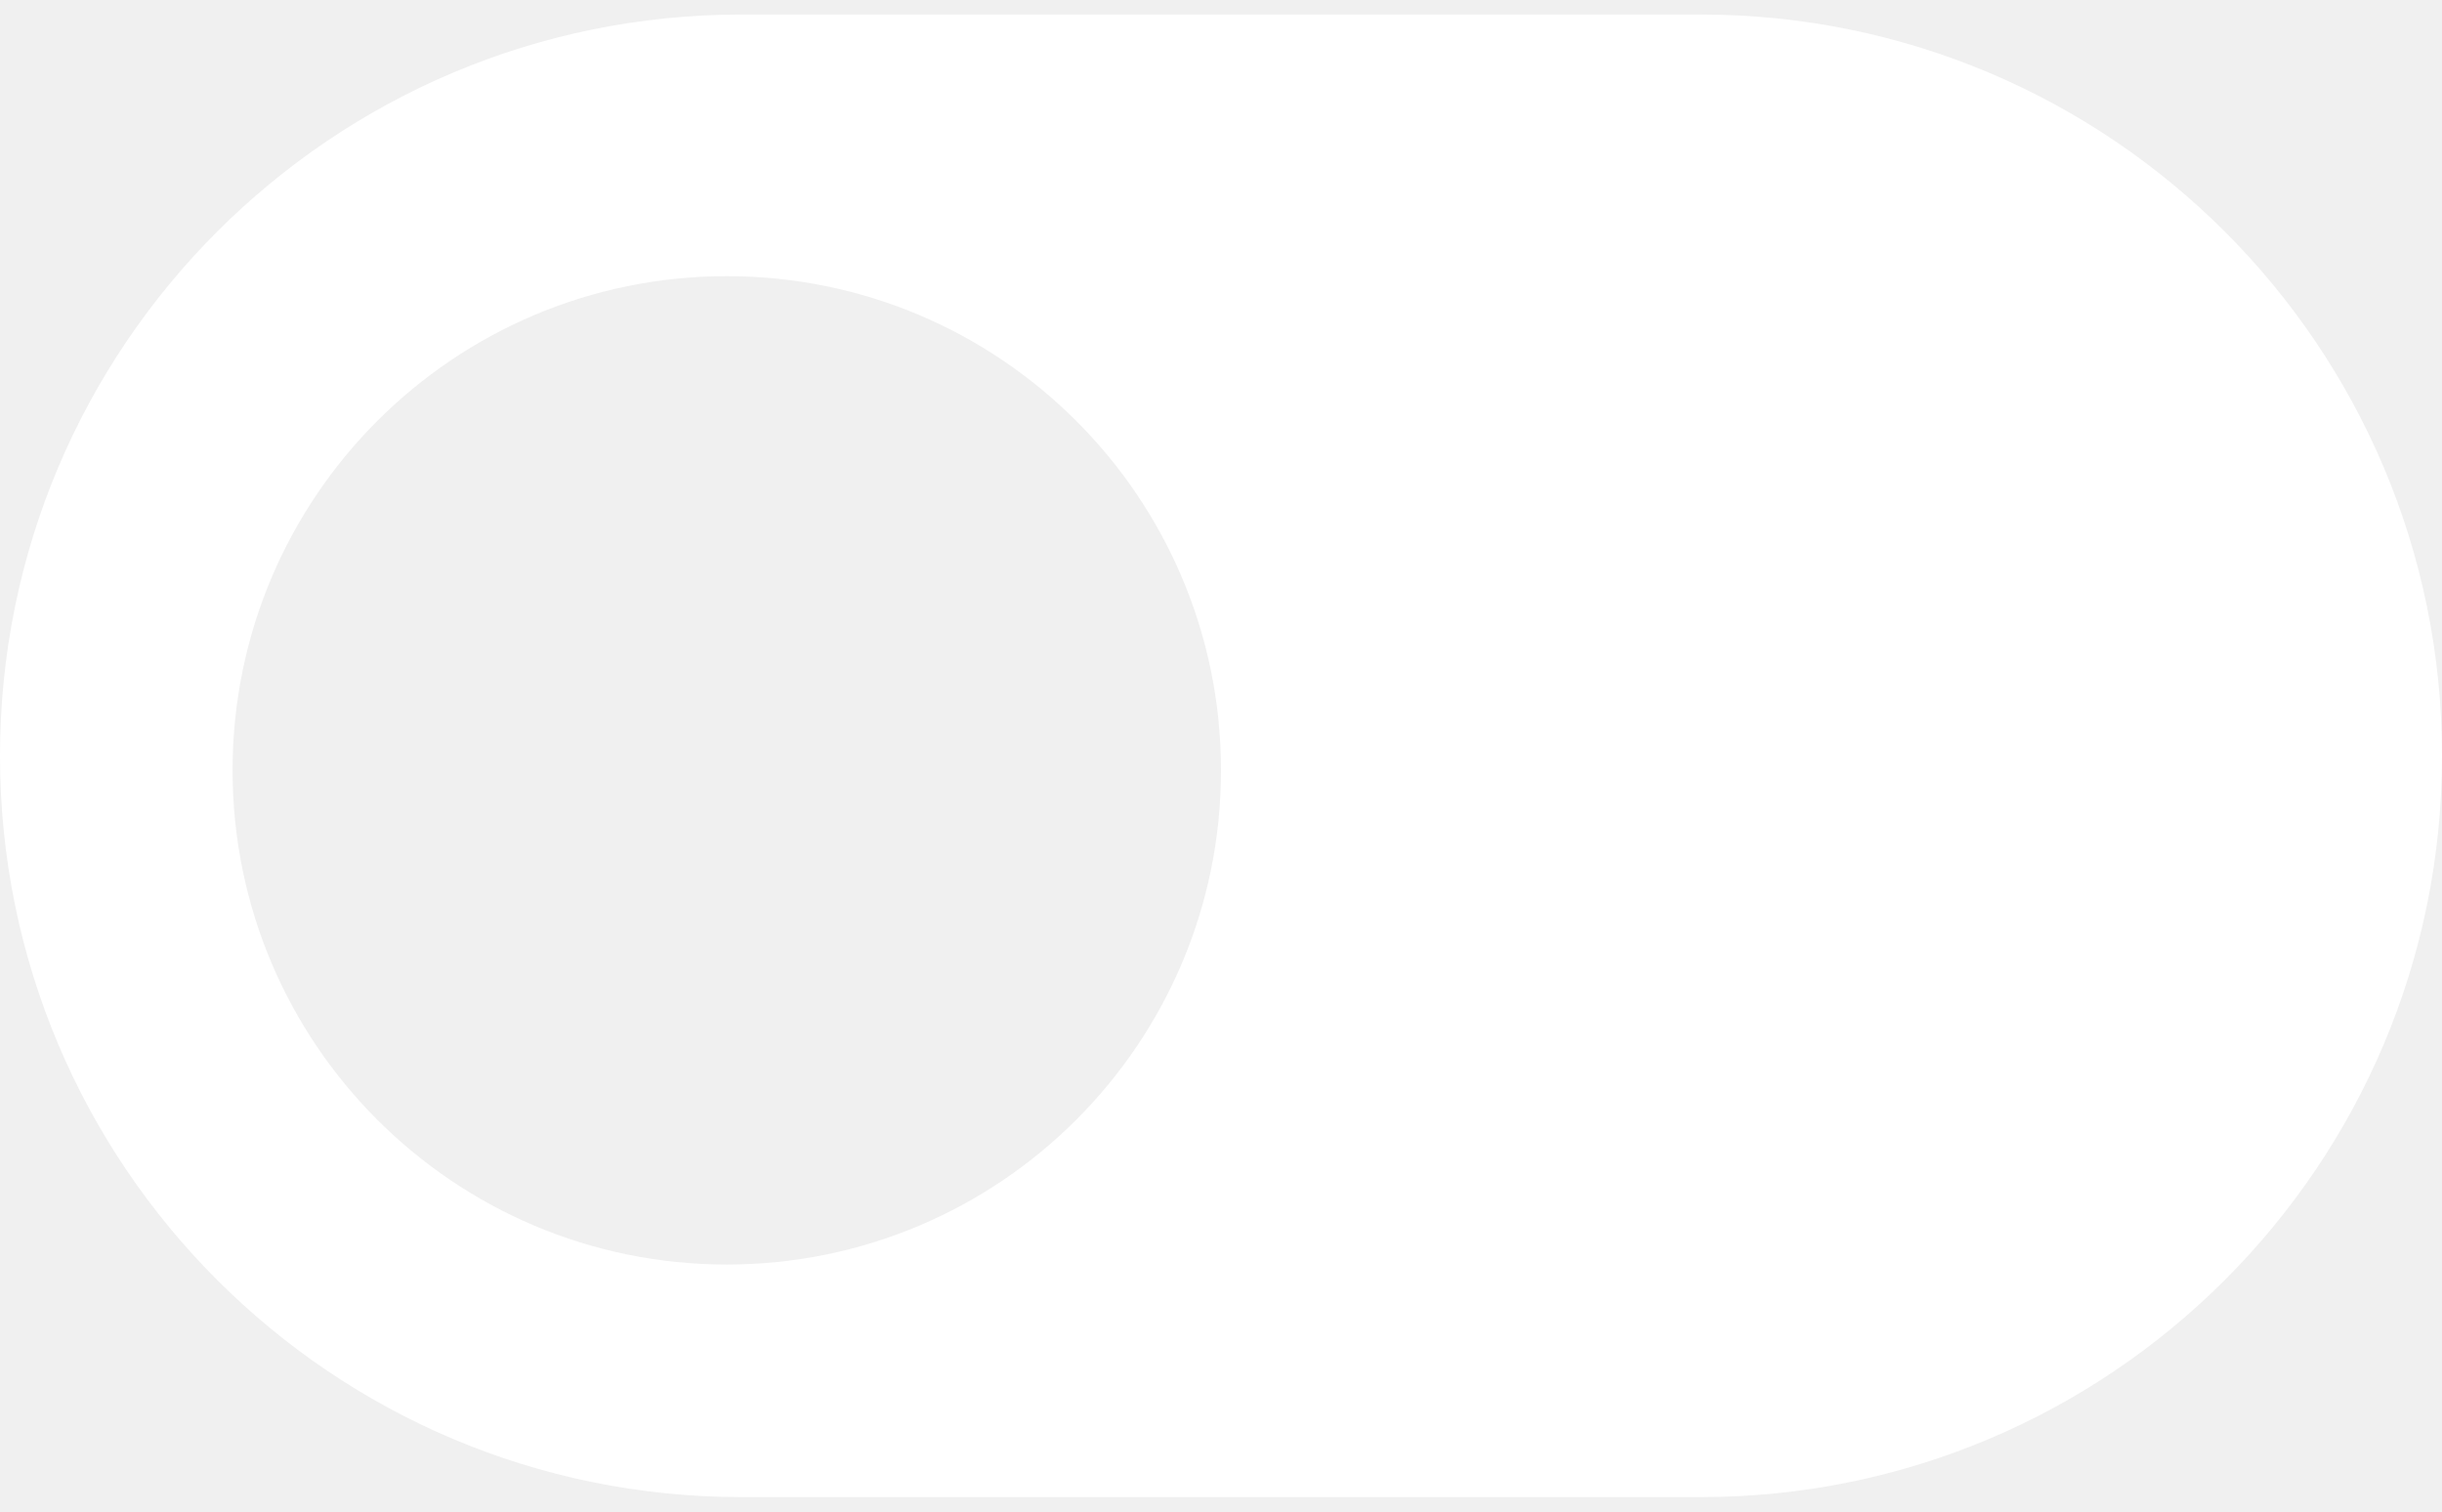
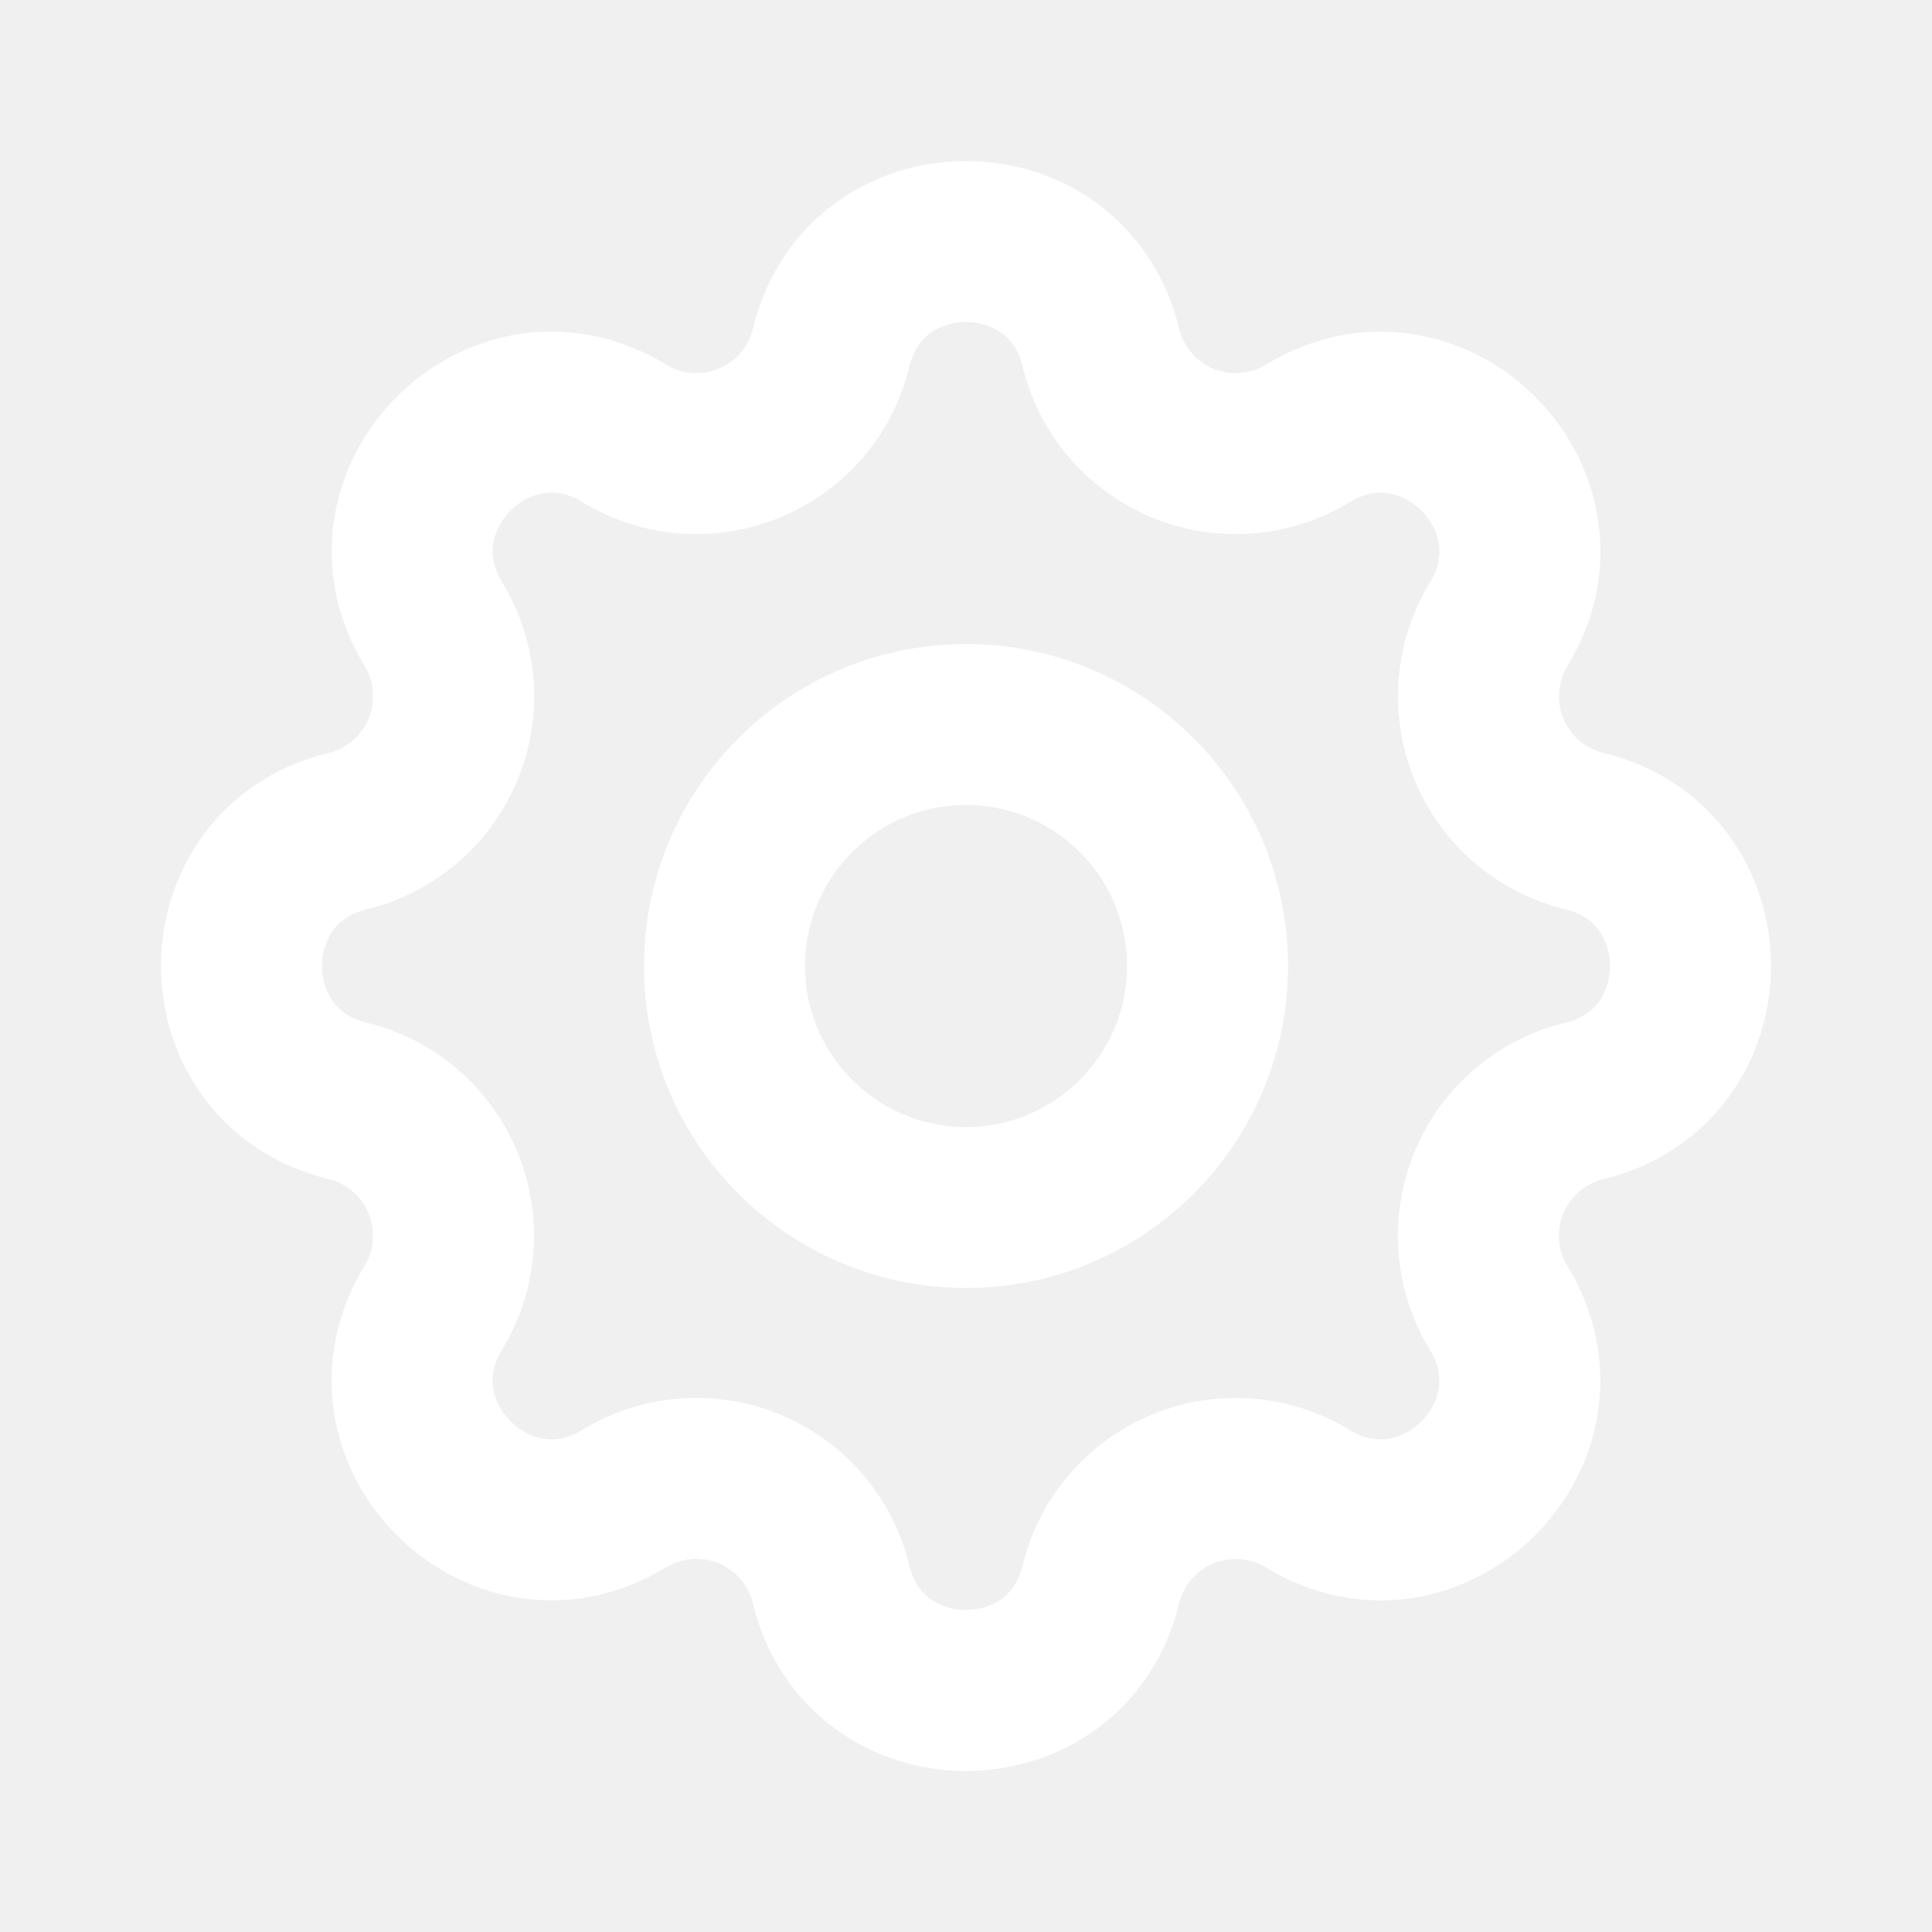
- <svg xmlns="http://www.w3.org/2000/svg" width="84" height="52" viewBox="0 0 84 52">
-   <path fill="#FFF" fill-rule="evenodd" d="M58.5.5C72.583.5 84 11.917 84 26S72.583 51.5 58.5 51.5h-33C11.417 51.5 0 40.083 0 26S11.417.5 25.5.5h33zM25 9.5c-9.389 0-17 7.611-17 17s7.611 17 17 17 17-7.611 17-17-7.611-17-17-17z" />
+ <svg xmlns="http://www.w3.org/2000/svg" width="96" height="96" viewBox="0 0 24 24">
+   <g fill="none" stroke="#FFFFFF" stroke-width="2" stroke-linecap="round" stroke-linejoin="round">
+     <path d="M10.325 4.317c.426 -1.756 2.924 -1.756 3.35 0a1.724 1.724 0 0 0 2.573 1.066c1.543 -.94 3.31 .826 2.37 2.37a1.724 1.724 0 0 0 1.065 2.572c1.756 .426 1.756 2.924 0 3.35a1.724 1.724 0 0 0 -1.066 2.573c.94 1.543 -.826 3.31 -2.37 2.37a1.724 1.724 0 0 0 -2.572 1.065c-.426 1.756 -2.924 1.756 -3.35 0a1.724 1.724 0 0 0 -2.573 -1.066c-1.543 .94 -3.31 -.826 -2.37 -2.37a1.724 1.724 0 0 0 -1.065 -2.572c-1.756 -.426 -1.756 -2.924 0 -3.35a1.724 1.724 0 0 0 1.066 -2.573c-.94 -1.543 .826 -3.31 2.37 -2.37c1 .608 2.296 .07 2.572 -1.065z" />
+     <circle cx="12" cy="12" r="3" />
+   </g>
</svg>
